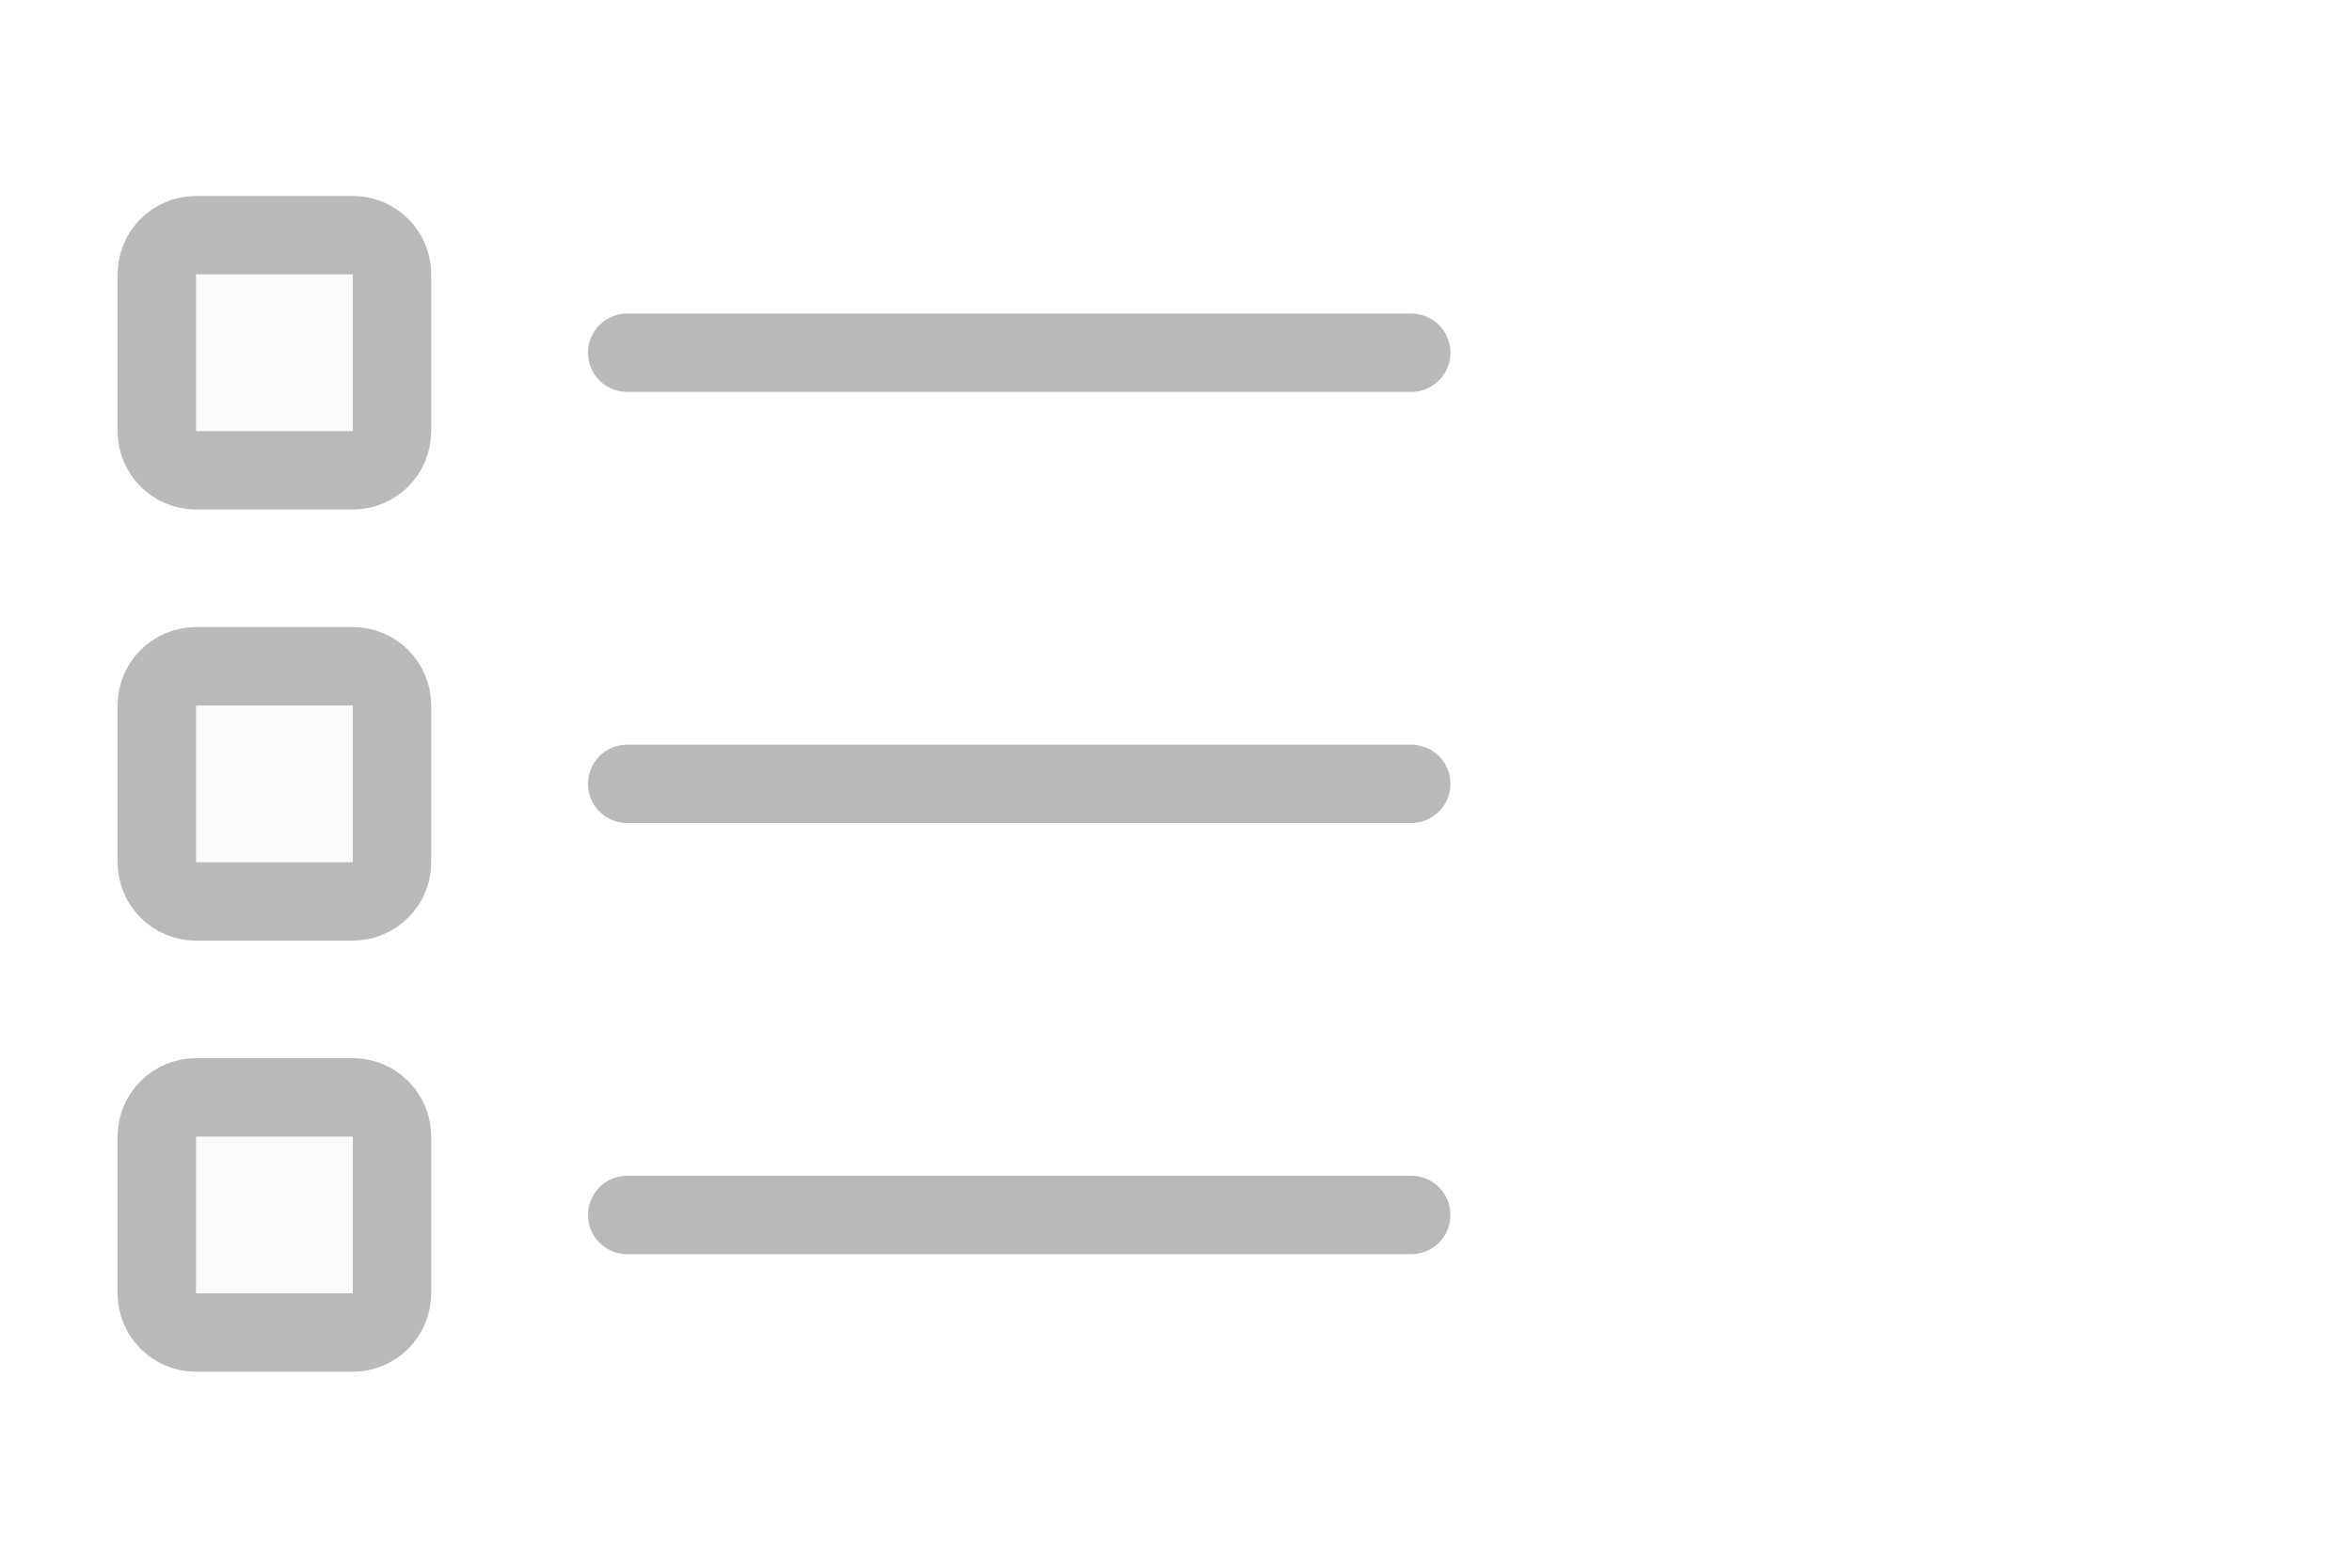
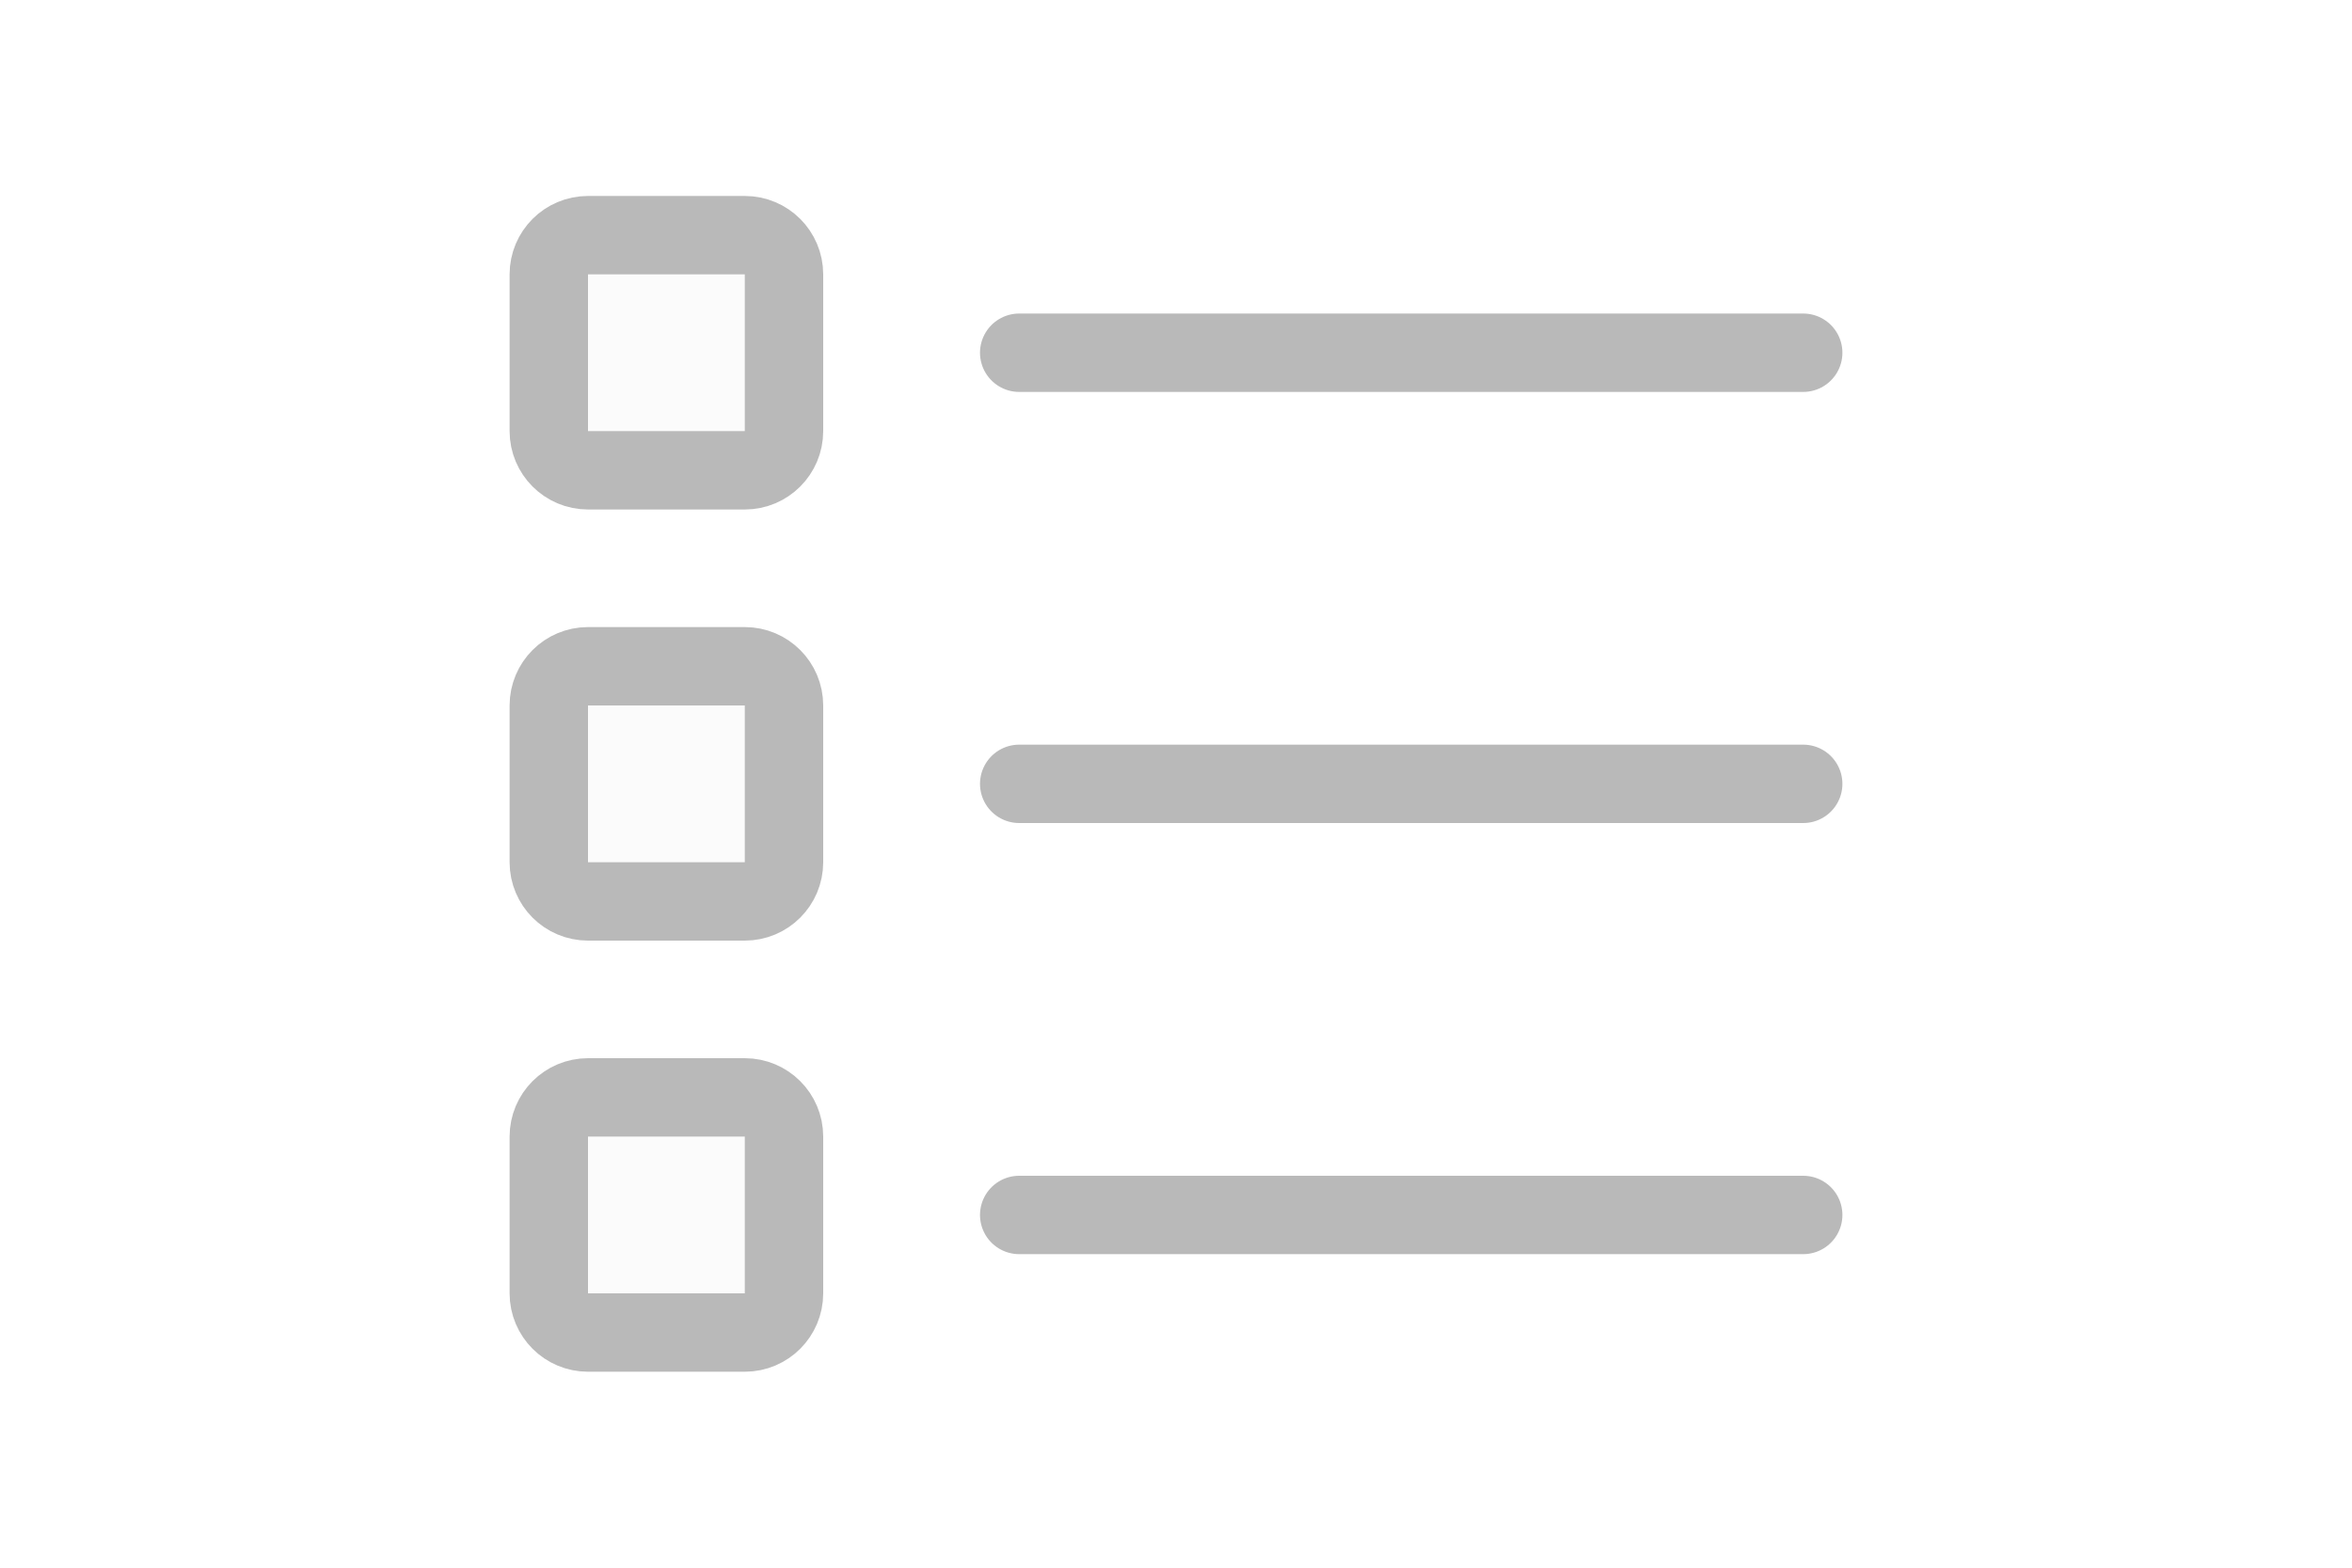
- <svg xmlns="http://www.w3.org/2000/svg" width="30" height="20" viewBox="0 0 30 20" fill="none">
+ <svg xmlns="http://www.w3.org/2000/svg" width="30" height="20" viewBox="-5 0 30 20" fill="none">
  <rect x="2" y="3" width="3" height="3" rx="0.5" fill="#B9B9B9" fill-opacity="0.06" stroke="#B9B9B9" />
  <rect x="2" y="8.5" width="3" height="3" rx="0.5" fill="#B9B9B9" fill-opacity="0.06" stroke="#B9B9B9" />
  <rect x="2" y="14" width="3" height="3" rx="0.5" fill="#B9B9B9" fill-opacity="0.06" stroke="#B9B9B9" />
  <path d="M8 4.5H18M8 10H18M8 15.5H18" stroke="#B9B9B9" stroke-linecap="round" />
</svg>
